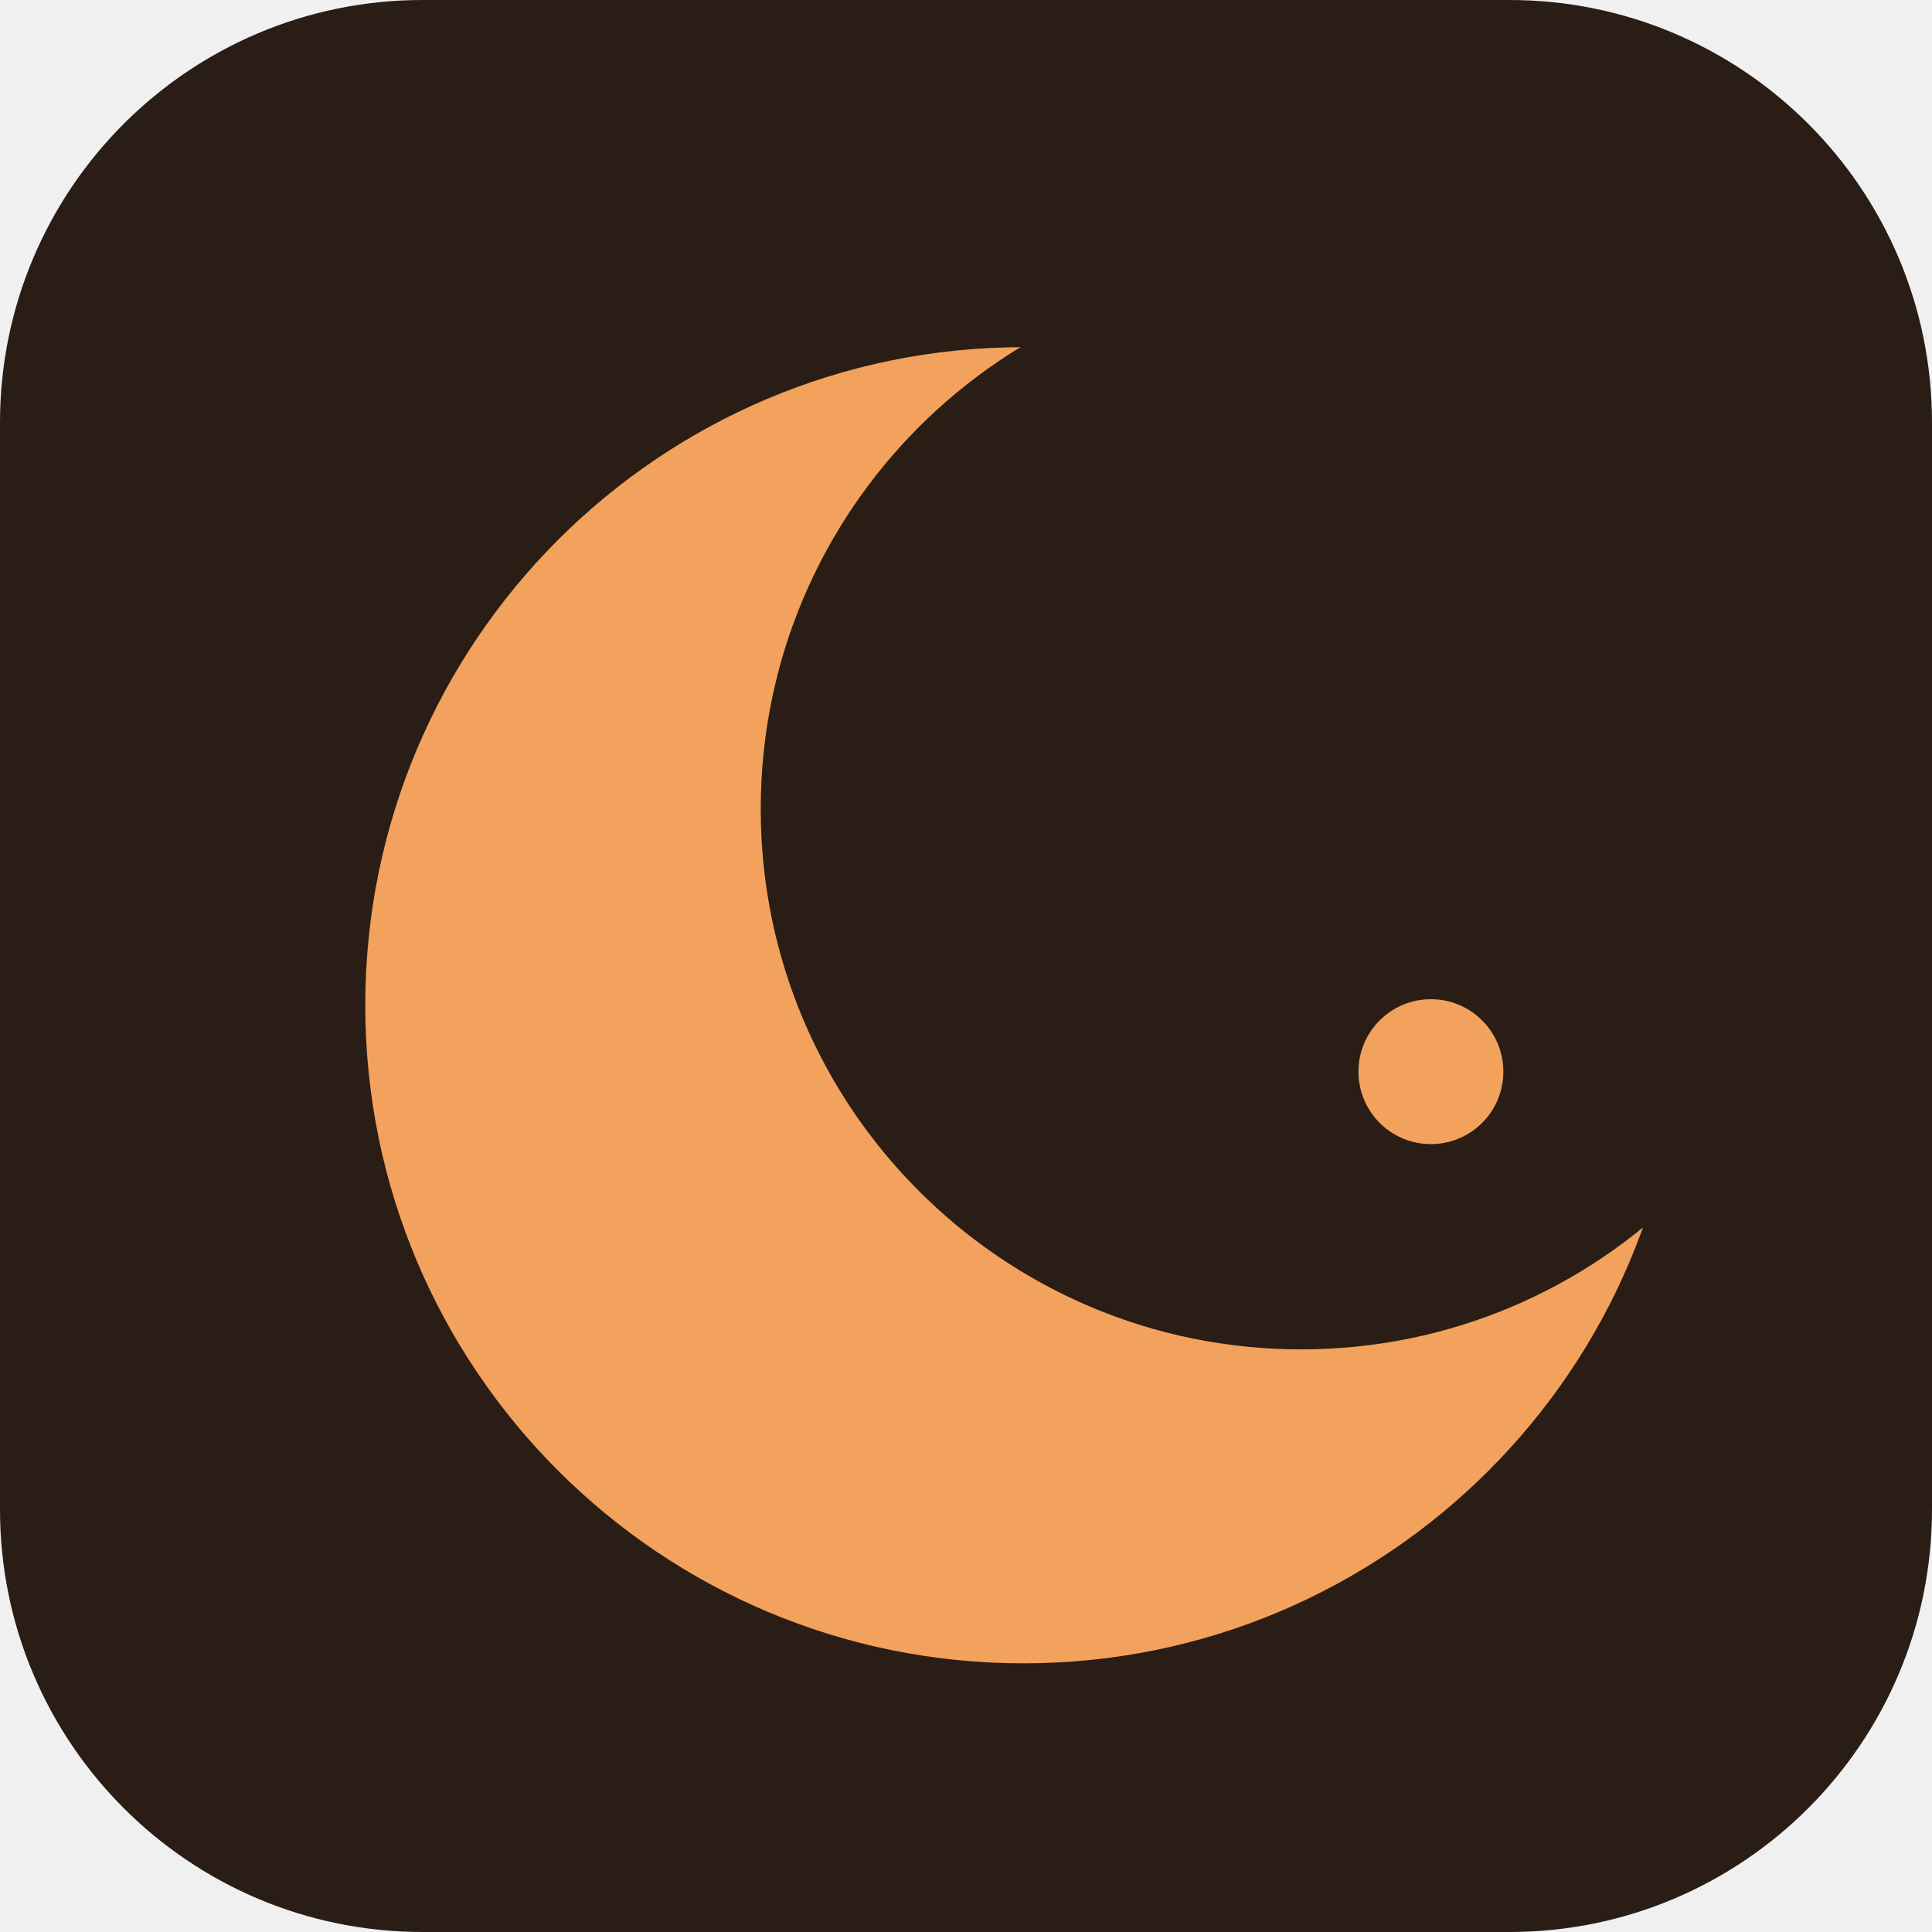
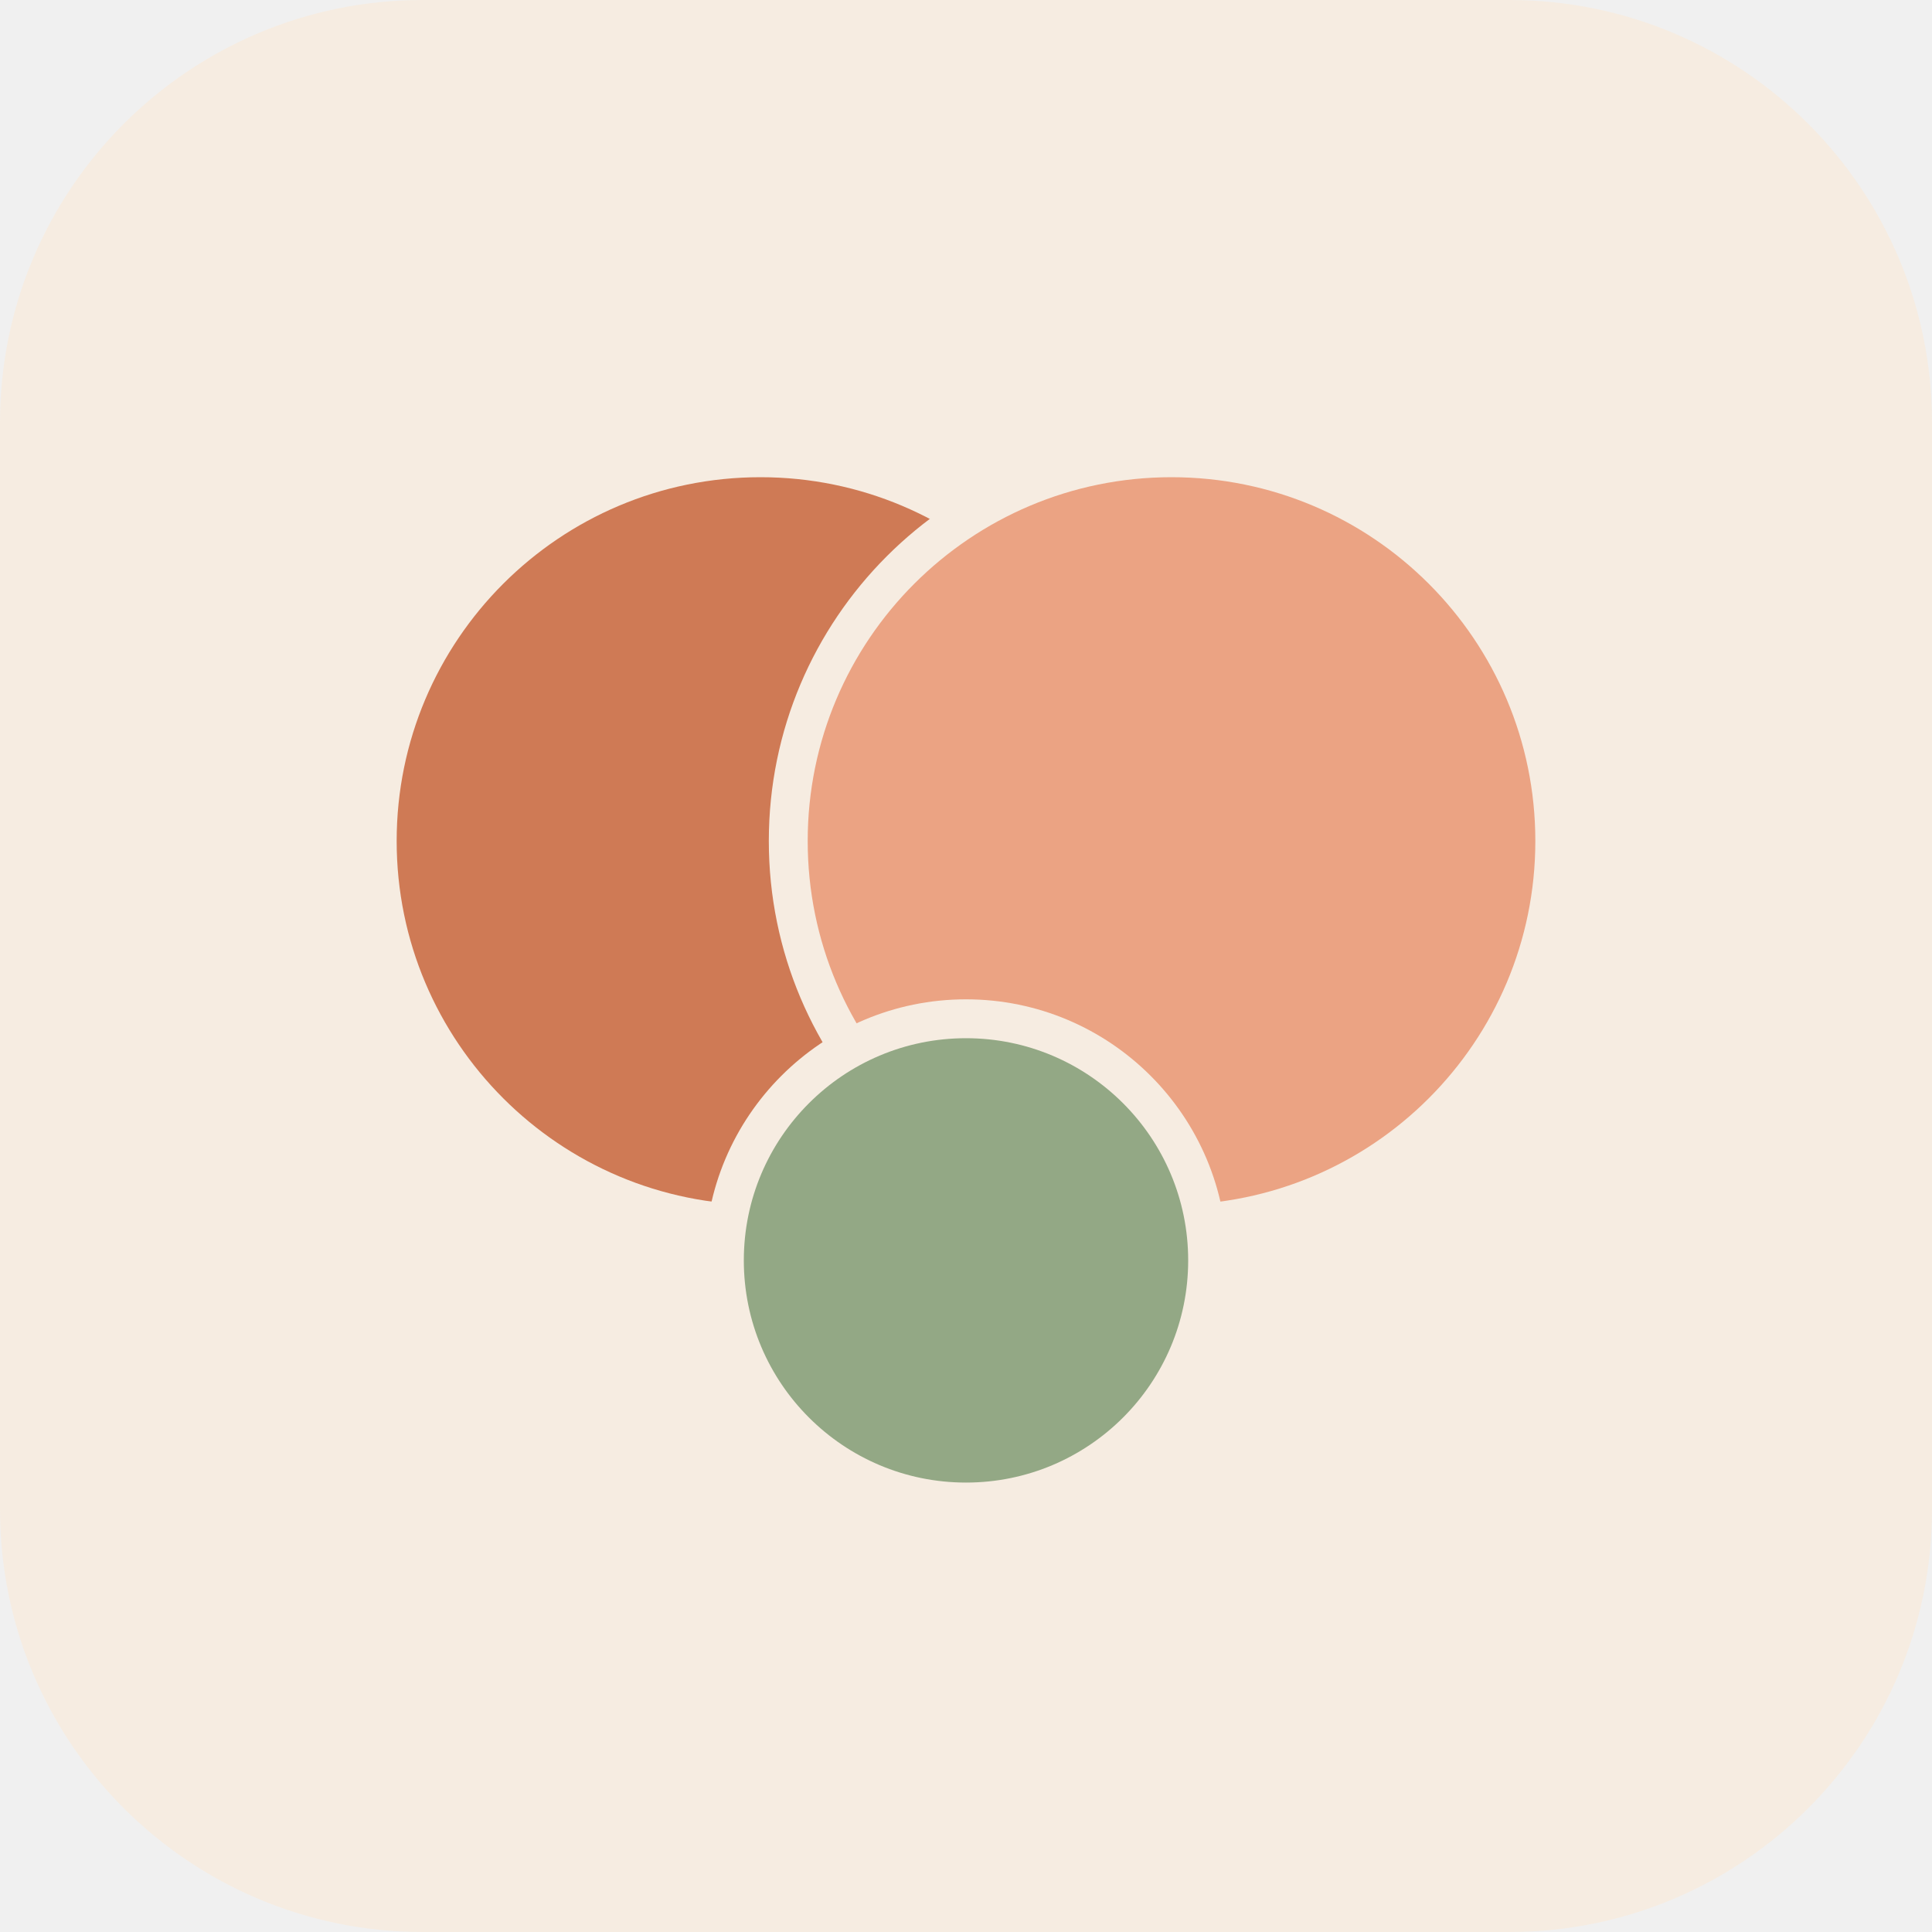
<svg xmlns="http://www.w3.org/2000/svg" viewBox="0 0 64 64">
-   <rect width="64" height="64" rx="14" fill="#2a1d15" />
-   <mask id="crescent">
-     <rect width="64" height="64" fill="#fff" />
-     <circle cx="43.1" cy="26.8" r="17.9" fill="#000" />
-   </mask>
-   <circle cx="33.9" cy="33.3" r="21.8" fill="#f2a25c" mask="url(#crescent)" />
-   <circle cx="47.4" cy="35.5" r="2.4" fill="#f2a25c" />
+   <rect width="64" height="64" rx="14" fill="#f6ece1" />
+   <g transform="translate(2.56 2.56) scale(0.92)">
+     <circle cx="24.6" cy="27.5" r="13.1" fill="#cf7a55" />
+     <circle cx="39.4" cy="27.5" r="14.5" fill="#f6ece1" />
+     <circle cx="39.4" cy="27.5" r="13.1" fill="#eba383" />
+     <circle cx="32" cy="42.6" r="9.4" fill="#f6ece1" />
+     <circle cx="32" cy="42.6" r="8" fill="#93a885" />
+   </g>
</svg>
